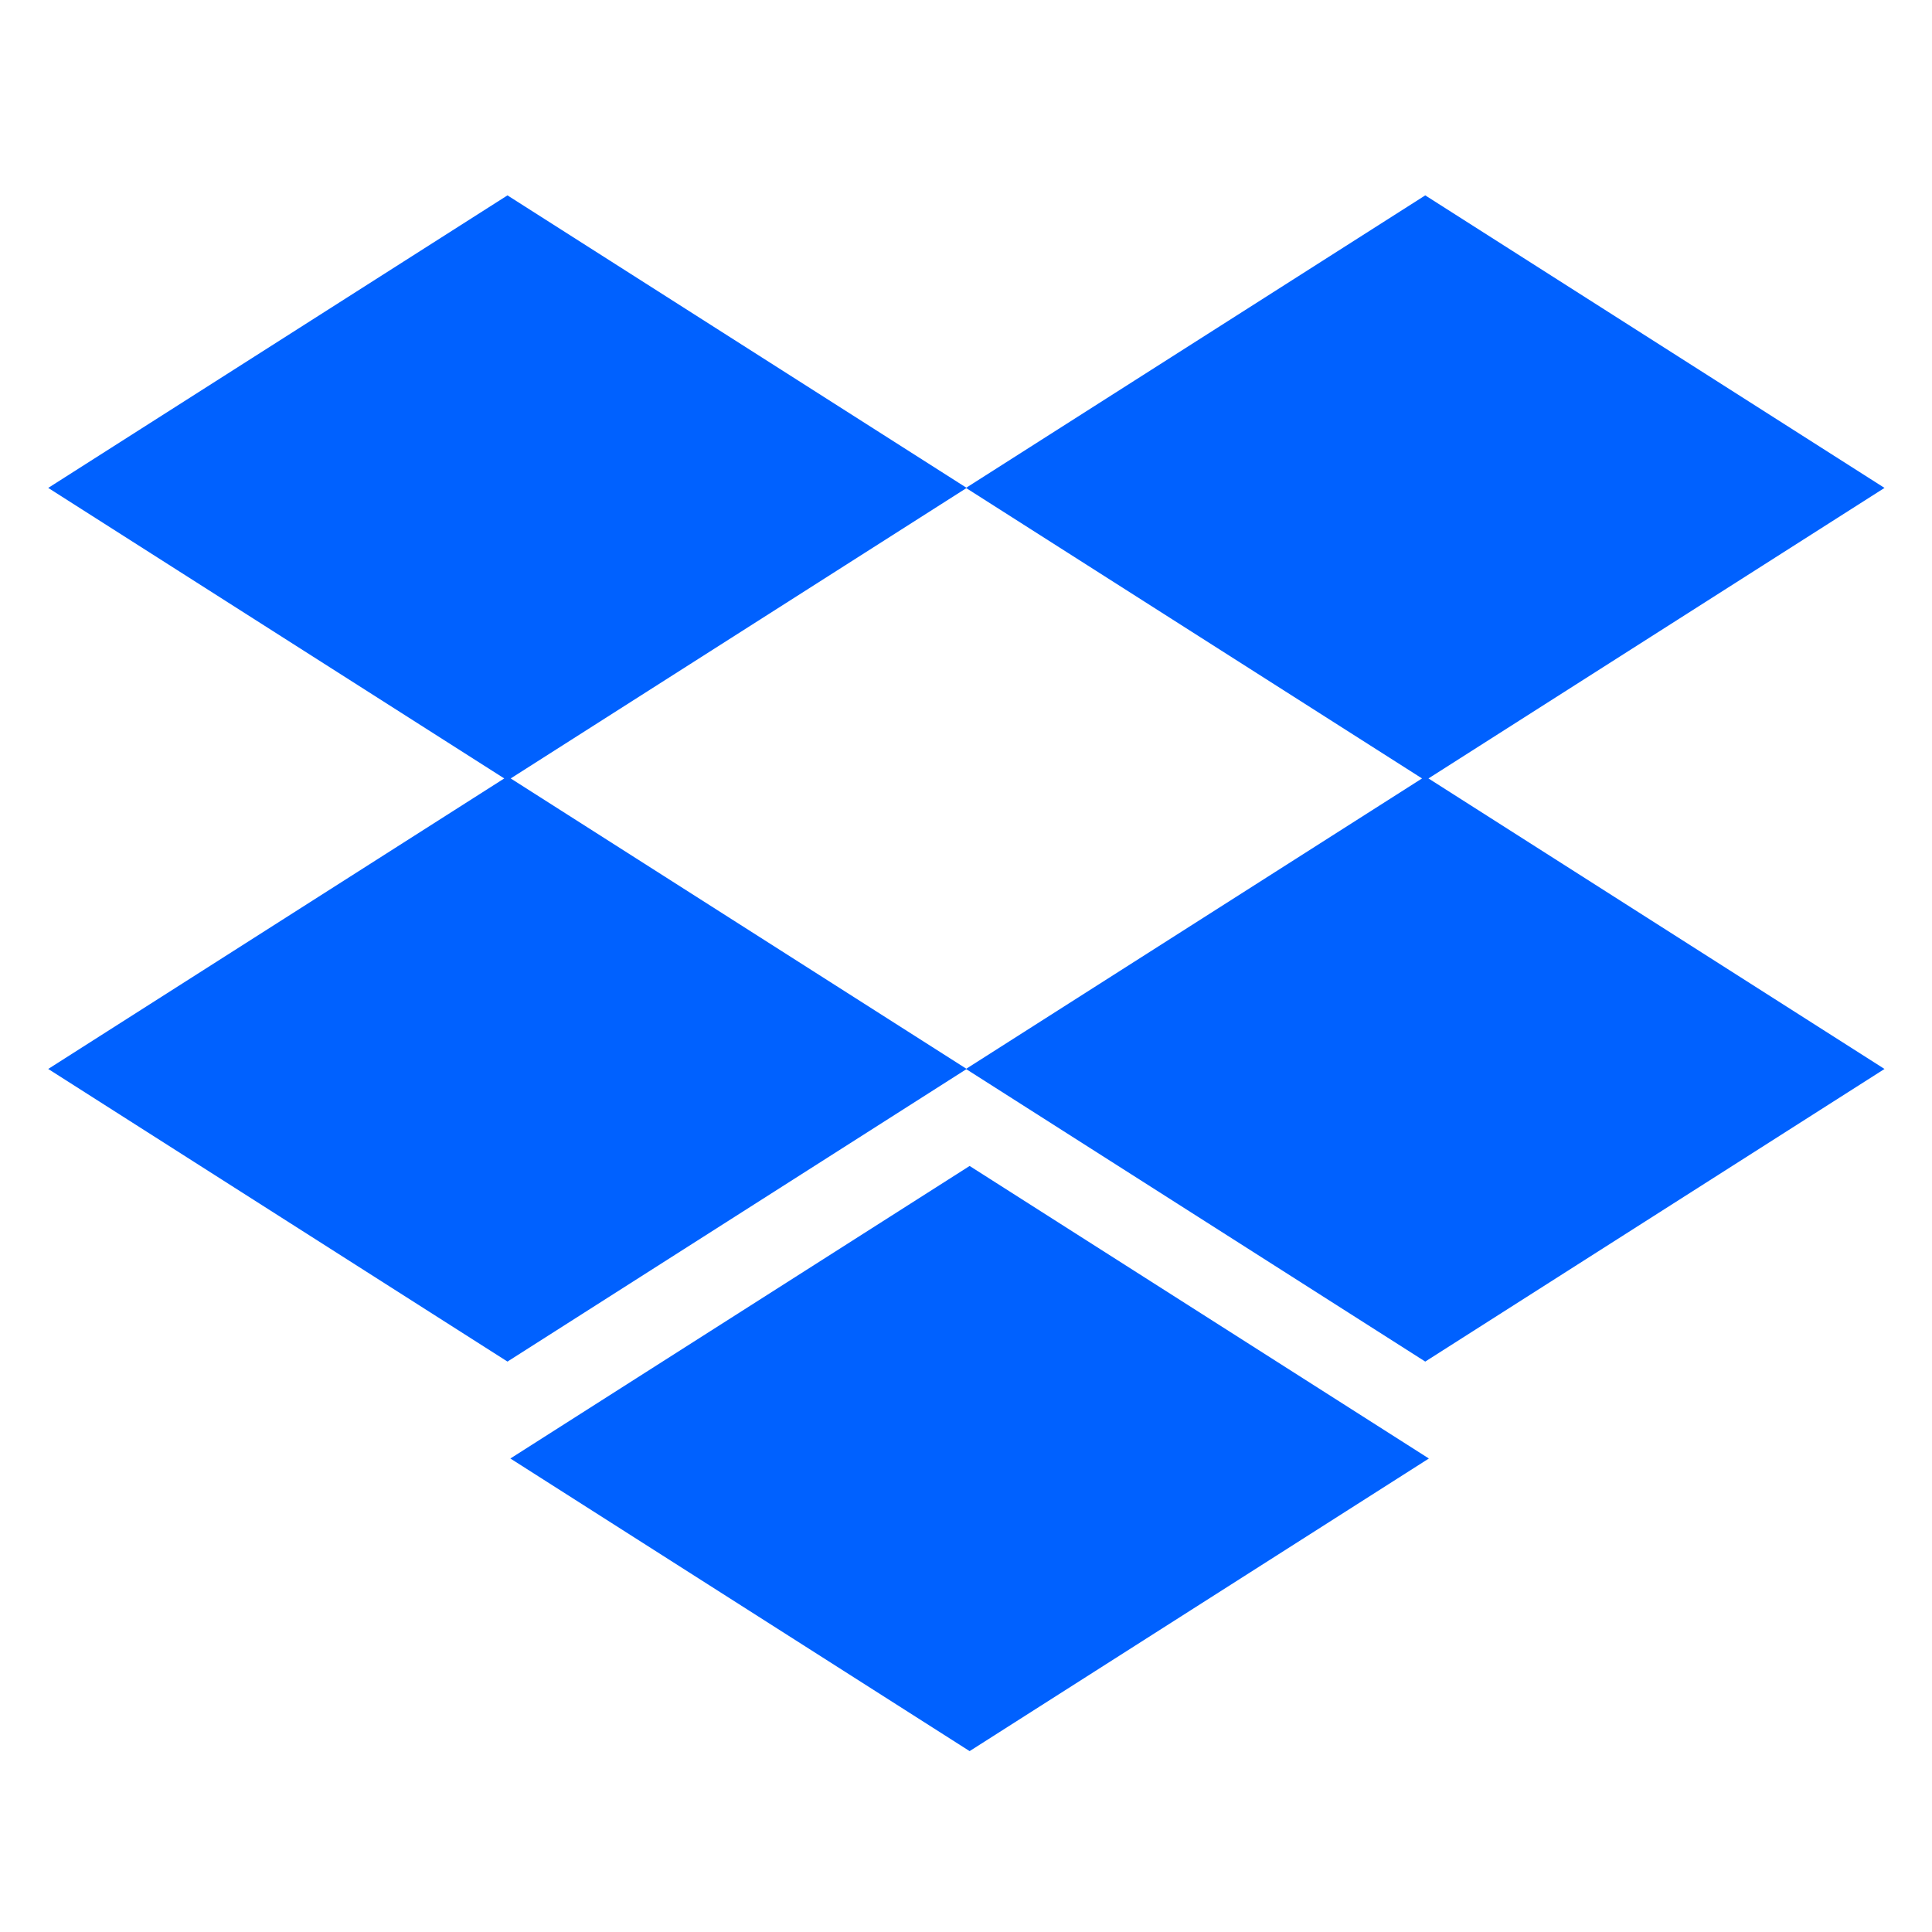
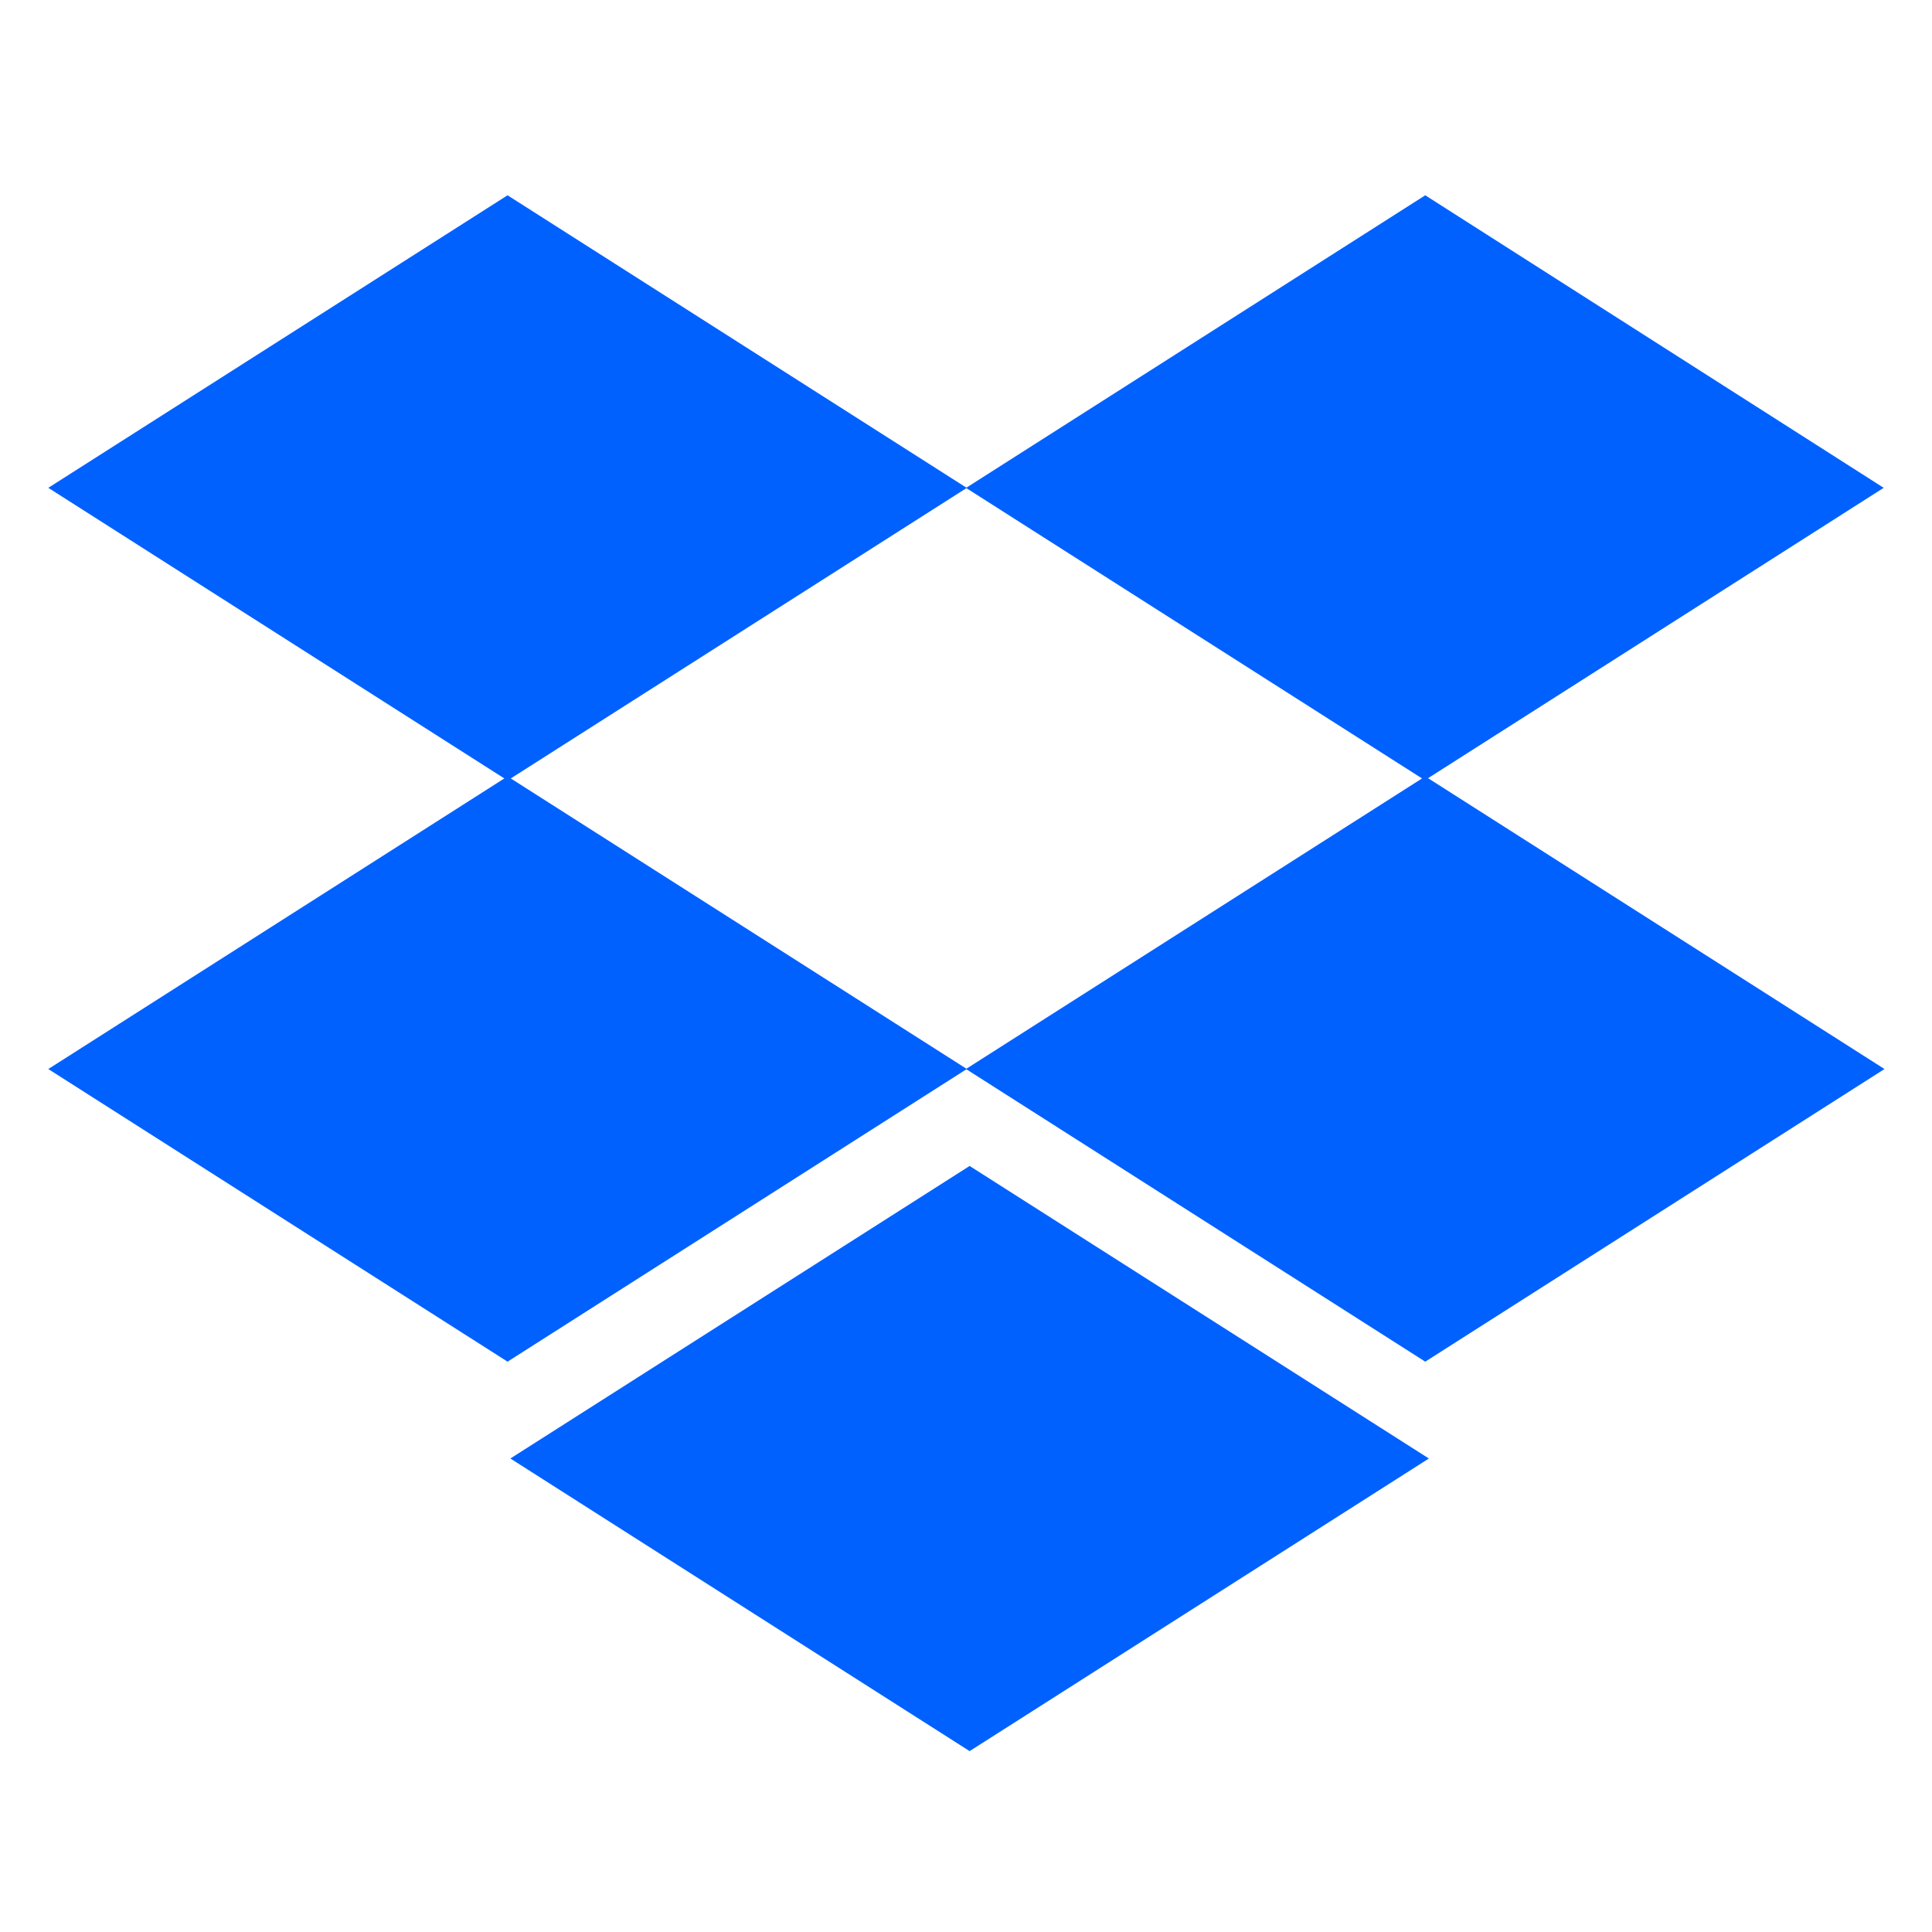
- <svg xmlns="http://www.w3.org/2000/svg" width="24px" height="24px" viewBox="0 0 24 24" version="1.1">
-   <g id="DB" stroke="none" stroke-width="1" fill="none" fill-rule="evenodd">
-     <g transform="translate(0, 2)" fill="#0061FF" fill-rule="nonzero" id="Combined-Shape">
-       <path d="M17.745,7.67 L23.41,11.279 L17.705,14.914 L12.004,11.282 L6.304,14.914 L0.599,11.279 L6.264,7.67 L0.599,4.061 L6.304,0.427 L12.004,4.058 L17.705,0.427 L23.41,4.061 L17.745,7.67 Z M17.665,7.67 L12.004,4.064 L6.344,7.67 L12.004,11.276 L17.665,7.67 Z M6.34,16.118 L12.045,12.484 L17.75,16.118 L12.045,19.753 L6.34,16.118 Z" />
-     </g>
-   </g>
+ <svg xmlns="http://www.w3.org/2000/svg" width="24" height="24">
+   <path d="M17.745 9.67l5.665 3.61-5.705 3.635-5.7-3.632-5.7 3.632L.6 13.28l5.665-3.61L.6 6.06l5.705-3.634 5.7 3.632 5.7-3.632L23.4 6.06l-5.665 3.61zm-.08 0l-5.66-3.606-5.66 3.606 5.66 3.606 5.66-3.606zM6.34 18.118l5.705-3.634 5.705 3.634-5.705 3.635-5.705-3.635z" fill="#0061ff" />
</svg>
